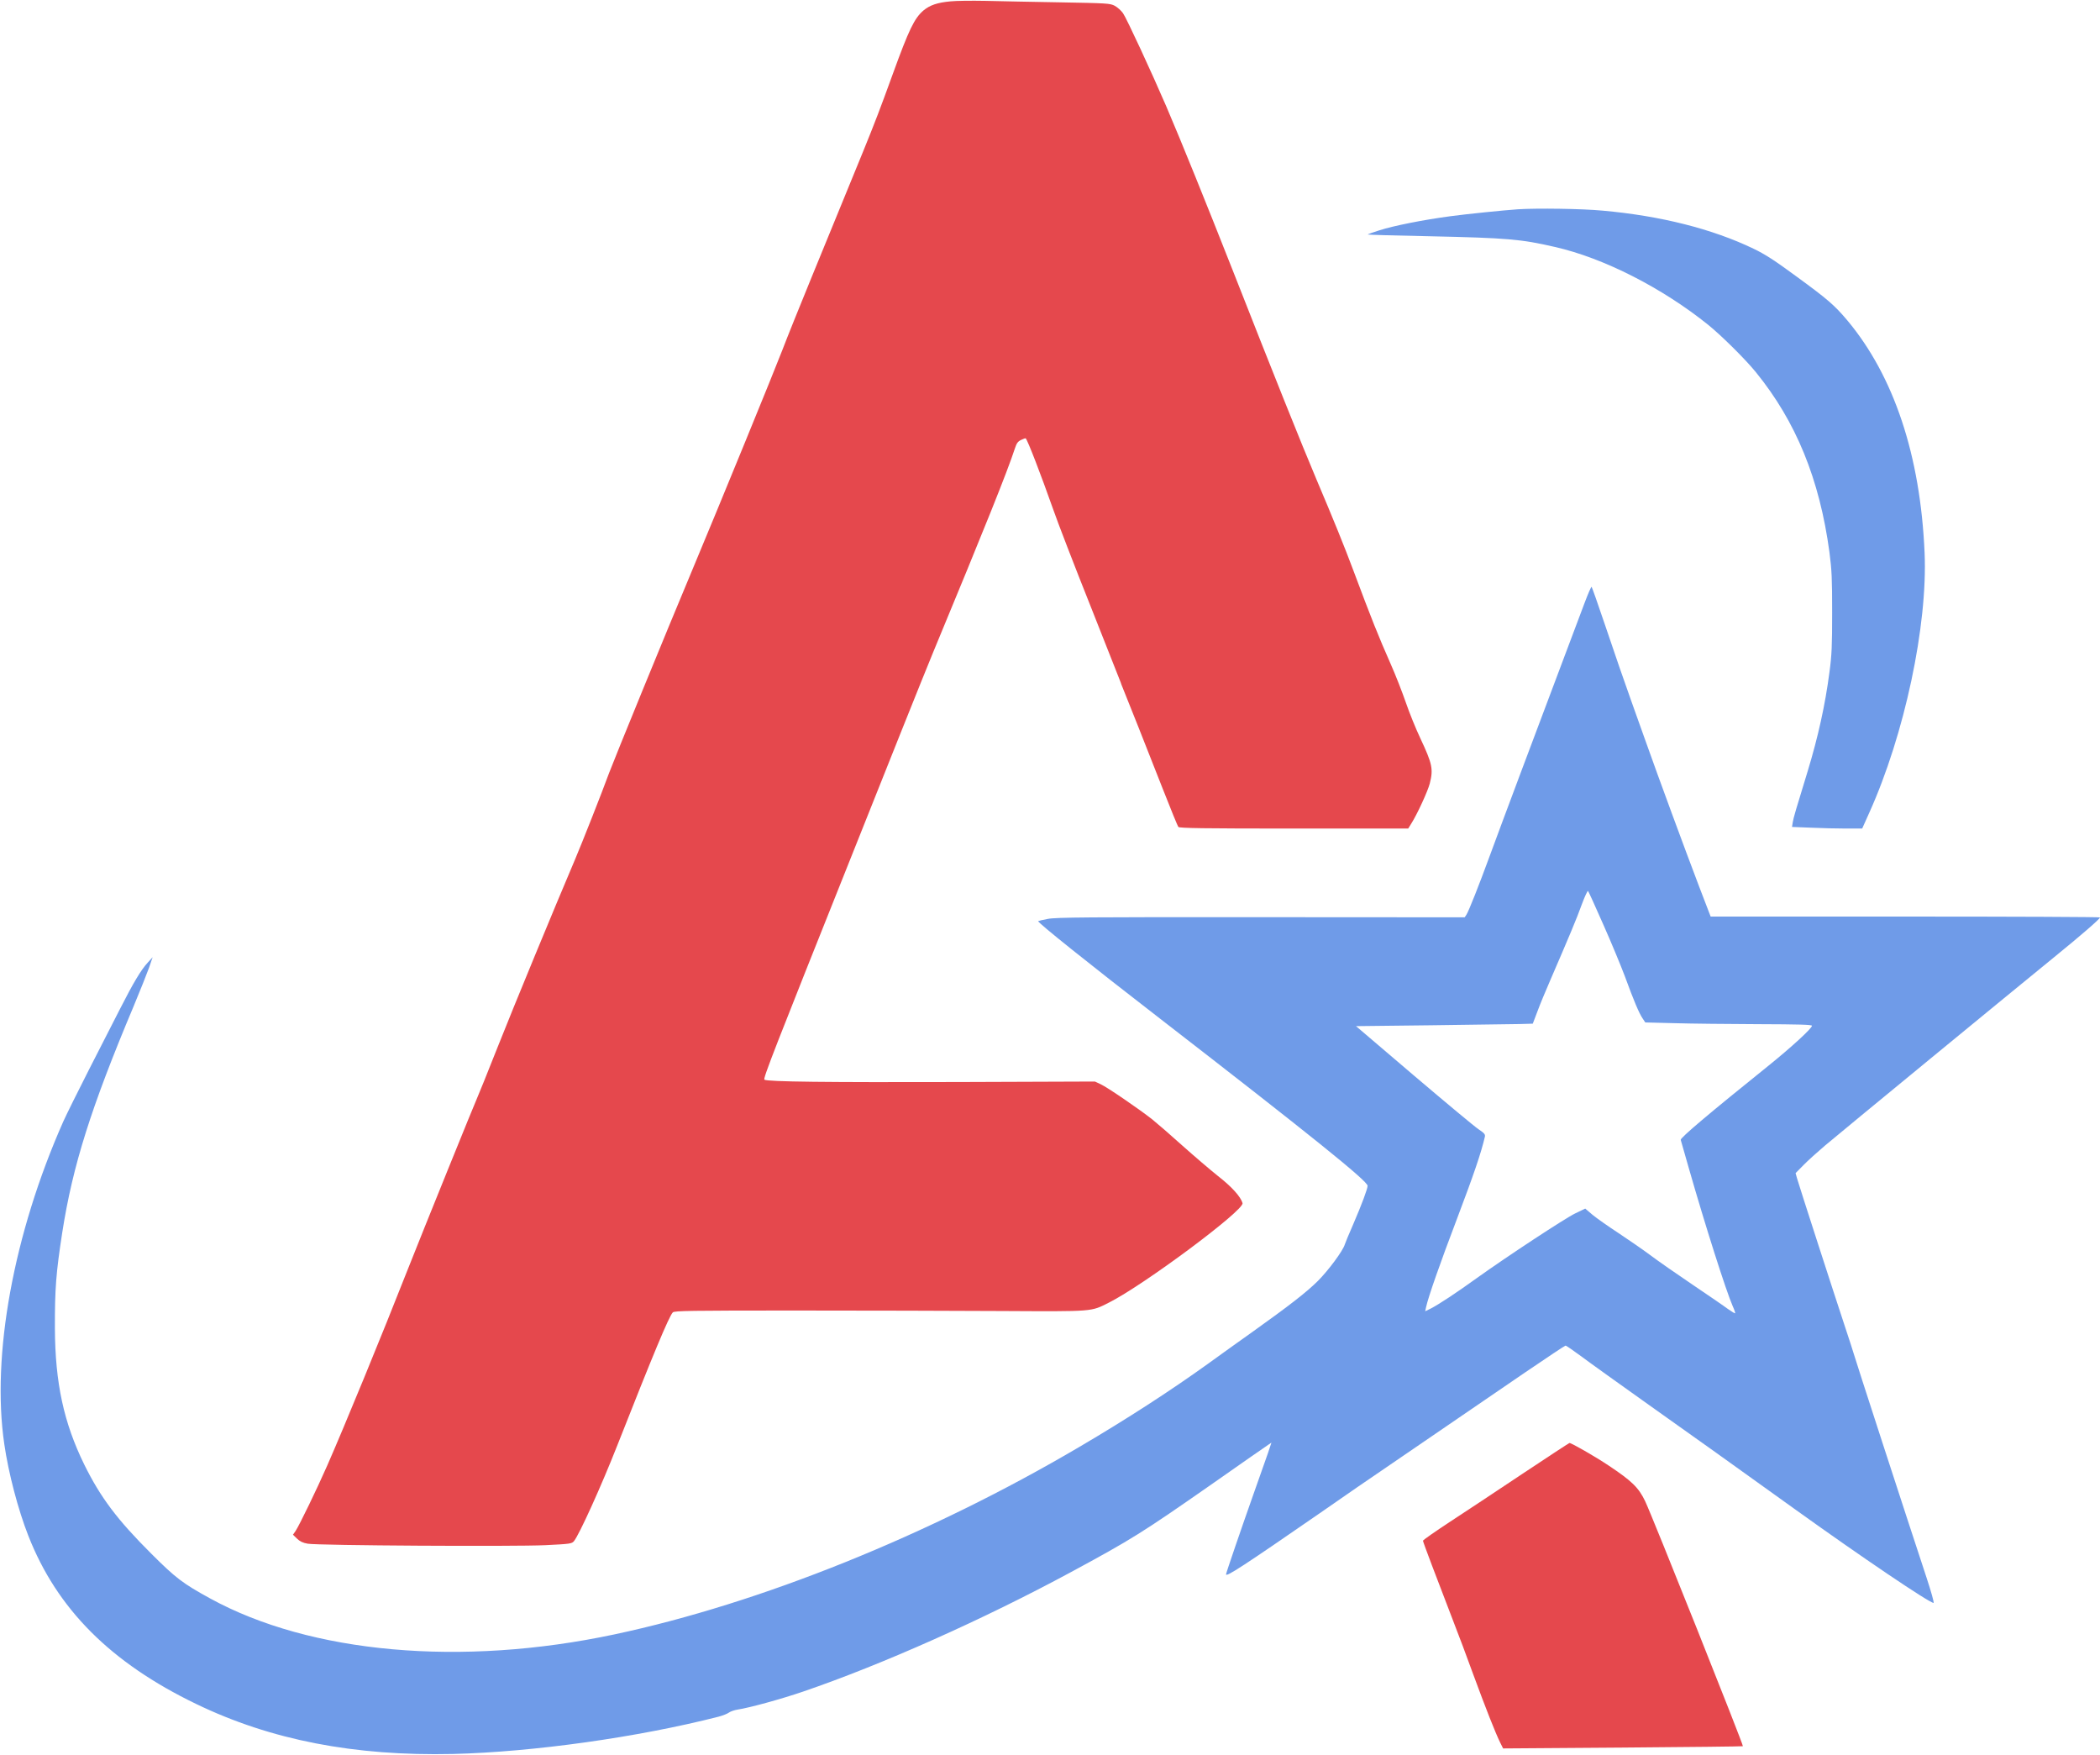
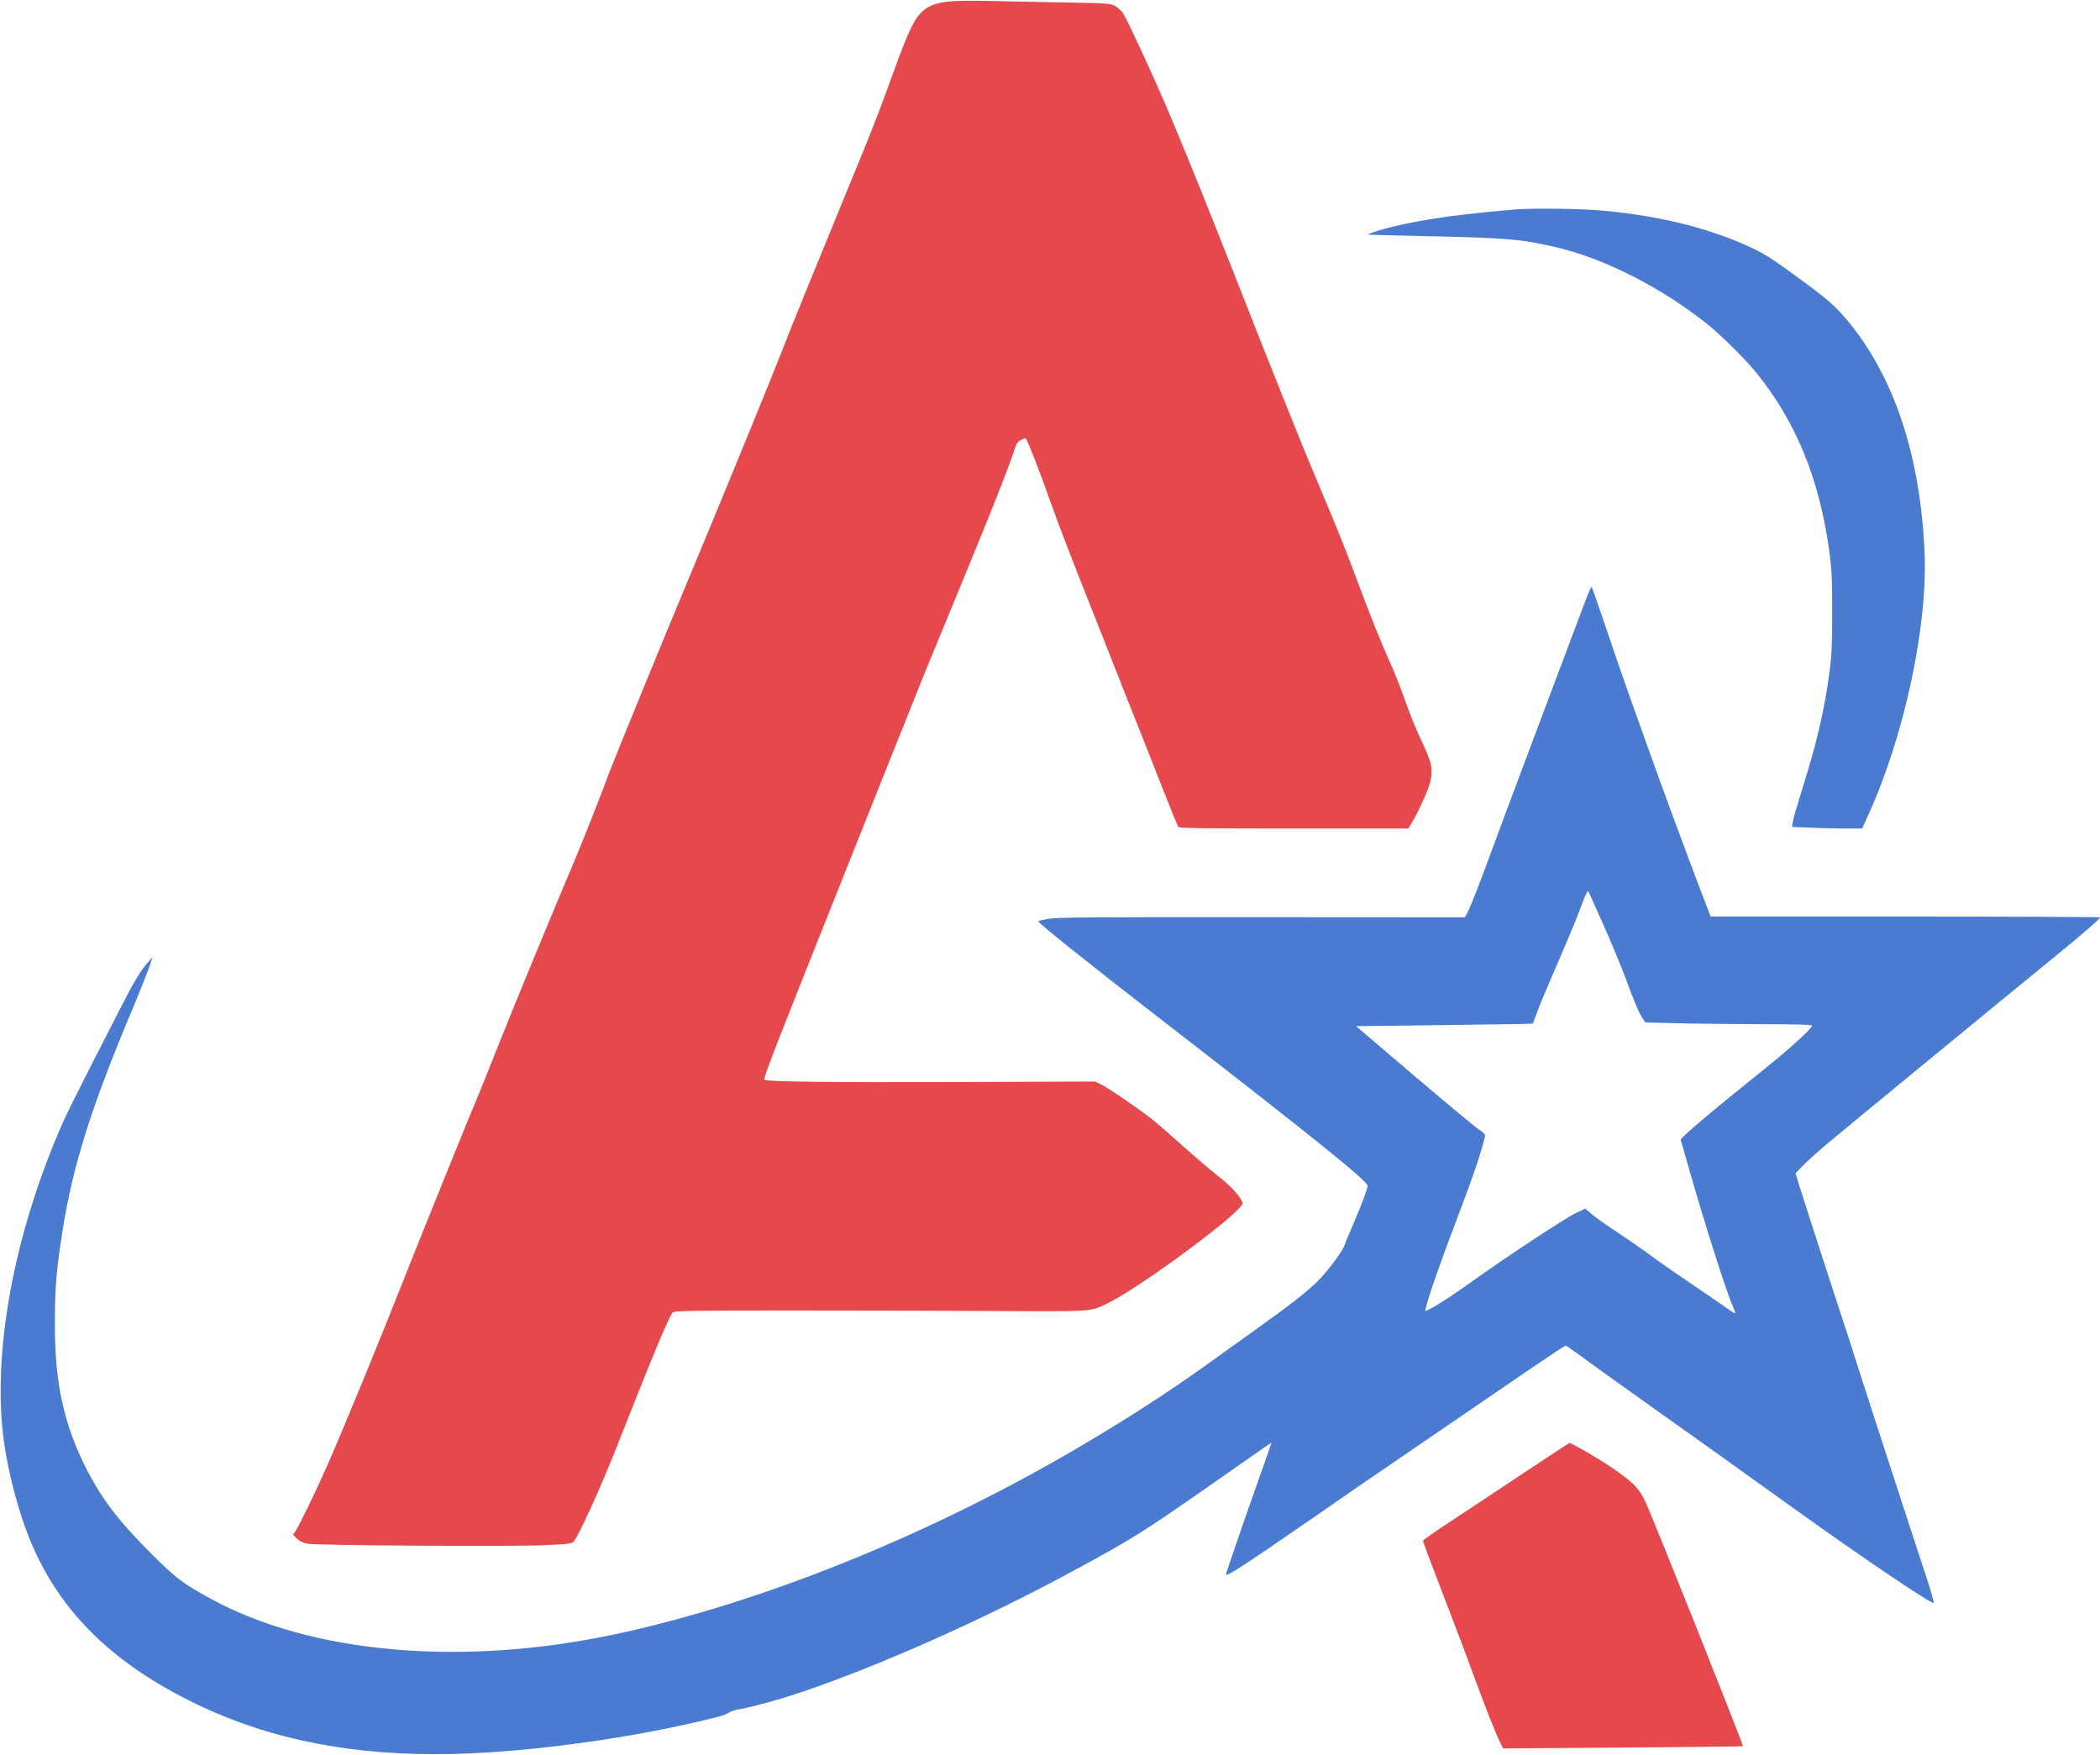
<svg xmlns="http://www.w3.org/2000/svg" viewBox="47 183 1706 1425" role="img" aria-label="A-Star Tutorials">
  <g transform="translate(0,1800) scale(0.1,-0.1)" fill="#E5484D" stroke="none">
    <path d="M8192 16159 c-108 -10 -169 -31 -221 -75 -73 -63 -117 -154 -247 -512 -100 -276 -147 -399 -242 -632 -79 -194 -112 -275 -422 -1030 -89 -217 -195 -480 -235 -585 -66 -172 -501 -1235 -727 -1775 -228 -544 -634 -1537 -680 -1659 -58 -159 -218 -564 -276 -701 -167 -392 -501 -1201 -628 -1522 -84 -213 -158 -395 -163 -405 -14 -28 -446 -1094 -566 -1398 -213 -542 -518 -1284 -657 -1600 -81 -185 -227 -486 -257 -531 l-21 -30 33 -32 c24 -23 47 -34 87 -41 84 -15 1675 -24 1930 -12 205 10 215 12 233 33 45 57 220 443 350 773 292 741 422 1054 453 1085 13 13 138 15 1002 15 543 0 1293 -2 1667 -4 760 -4 725 -6 873 68 283 142 1101 751 1086 808 -14 52 -87 133 -200 221 -65 52 -195 163 -289 247 -93 84 -204 180 -245 213 -111 87 -364 260 -418 285 l-47 22 -1115 -4 c-1058 -3 -1543 2 -1570 19 -13 8 79 243 713 1830 102 256 280 701 395 990 116 289 232 579 260 645 433 1044 604 1471 667 1663 14 43 24 56 51 69 19 9 35 15 37 12 18 -21 123 -294 222 -574 36 -104 174 -462 307 -795 132 -333 241 -609 243 -615 1 -5 7 -21 13 -35 22 -53 215 -538 327 -825 65 -165 122 -306 128 -312 7 -10 207 -13 938 -13 l929 0 26 42 c47 74 133 261 149 323 30 118 21 160 -75 365 -38 80 -91 211 -119 293 -28 81 -83 223 -124 315 -99 224 -157 369 -302 757 -76 203 -158 405 -300 740 -123 291 -342 837 -677 1690 -223 566 -418 1048 -543 1340 -118 274 -322 715 -352 758 -15 21 -45 48 -67 60 -39 20 -60 21 -446 28 -223 4 -495 9 -605 12 -110 2 -237 1 -283 -4z" />
    <path d="M12840 4200 c-206 -138 -473 -314 -592 -392 -120 -79 -218 -147 -218 -153 0 -10 111 -303 243 -645 42 -107 117 -307 167 -445 100 -272 179 -472 217 -549 l24 -48 972 7 c535 4 974 9 976 11 7 6 -734 1864 -794 1990 -53 111 -108 164 -297 290 -109 73 -303 184 -318 183 -3 0 -174 -112 -380 -249z" />
  </g>
-   <g transform="translate(0,1800) scale(0.1,-0.1)" fill="#6F9BE8" stroke="none">
+   <g transform="translate(0,1800) scale(0.1,-0.1)" fill="#4A7BD0" stroke="none">
    <path d="M12800 14470 c-115 -8 -411 -38 -545 -56 -218 -29 -463 -77 -583 -116 -52 -16 -92 -31 -90 -33 2 -2 228 -9 503 -14 628 -14 740 -23 1017 -87 397 -90 875 -334 1248 -635 107 -87 301 -279 385 -383 326 -401 517 -869 597 -1461 19 -147 22 -213 22 -490 0 -272 -3 -345 -22 -486 -35 -267 -92 -524 -177 -804 -95 -309 -116 -380 -121 -414 l-6 -38 153 -6 c84 -4 212 -7 284 -7 l133 0 57 127 c287 636 476 1524 450 2113 -34 790 -249 1435 -628 1888 -104 123 -158 170 -407 352 -185 136 -261 185 -355 230 -335 161 -755 267 -1225 309 -167 16 -534 21 -690 11z" />
    <path d="M13343 11273 c-29 -76 -102 -271 -163 -433 -204 -540 -531 -1412 -605 -1615 -90 -246 -172 -452 -191 -483 l-15 -23 -1657 1 c-1401 1 -1668 -1 -1730 -14 -40 -7 -75 -16 -78 -18 -8 -9 401 -337 991 -793 1221 -945 1685 -1318 1685 -1357 0 -24 -46 -148 -117 -313 -34 -77 -64 -150 -68 -163 -15 -52 -134 -212 -219 -297 -93 -92 -228 -197 -536 -417 -96 -68 -258 -184 -360 -258 -302 -217 -657 -447 -1040 -672 -1219 -718 -2594 -1272 -3780 -1524 -1243 -264 -2468 -155 -3284 293 -219 120 -278 164 -477 363 -276 275 -413 457 -545 725 -166 339 -236 662 -238 1105 -1 321 9 450 60 780 84 540 233 1013 579 1835 53 127 109 268 126 315 l29 85 -40 -44 c-55 -60 -117 -164 -225 -376 -50 -99 -164 -322 -253 -495 -88 -173 -182 -362 -208 -420 -404 -911 -585 -1901 -479 -2621 34 -235 112 -532 195 -743 233 -595 669 -1032 1364 -1367 607 -293 1284 -424 2086 -406 650 16 1501 135 2158 303 34 9 72 24 85 34 12 9 45 20 72 24 92 14 349 84 530 146 641 219 1466 587 2175 970 493 266 583 323 1132 706 245 172 458 320 472 329 l25 17 -28 -84 c-29 -83 -68 -193 -121 -343 -89 -251 -220 -633 -220 -643 0 -24 141 68 762 497 139 96 276 191 303 210 28 19 275 188 550 376 275 188 642 439 816 558 175 119 322 217 327 217 6 0 64 -40 129 -88 65 -49 314 -227 553 -397 405 -287 612 -435 1190 -850 532 -382 1084 -755 1118 -755 6 0 -20 93 -58 208 -160 484 -591 1810 -594 1827 -1 6 -34 107 -73 225 -80 241 -365 1122 -384 1188 l-12 43 64 65 c35 36 114 107 174 158 129 109 1538 1267 1860 1529 224 182 375 313 375 325 0 4 -712 7 -1582 7 l-1581 0 -94 245 c-120 315 -327 877 -438 1190 -48 135 -100 281 -116 325 -59 165 -119 339 -214 620 -54 160 -101 293 -105 298 -3 4 -29 -55 -57 -130z m152 -2613 c65 -146 143 -335 175 -420 73 -200 116 -301 144 -342 l22 -33 239 -6 c132 -4 437 -7 678 -8 329 -1 437 -4 437 -13 0 -21 -168 -175 -349 -321 -490 -394 -722 -590 -717 -606 3 -9 32 -113 66 -231 134 -468 302 -995 356 -1119 14 -30 22 -56 20 -58 -2 -3 -28 13 -58 34 -29 22 -159 111 -288 198 -129 87 -284 195 -345 241 -60 45 -177 125 -258 179 -81 53 -175 119 -209 147 l-60 51 -81 -39 c-83 -40 -550 -347 -799 -525 -169 -122 -308 -213 -371 -246 l-49 -24 7 33 c18 83 114 358 255 728 134 354 192 524 223 657 4 19 -5 29 -51 60 -32 21 -268 218 -527 438 l-469 400 609 7 c336 4 659 9 719 10 l108 3 38 100 c20 55 68 170 105 255 150 347 215 501 255 613 24 65 47 114 51 110 4 -5 60 -127 124 -273z" />
  </g>
</svg>
